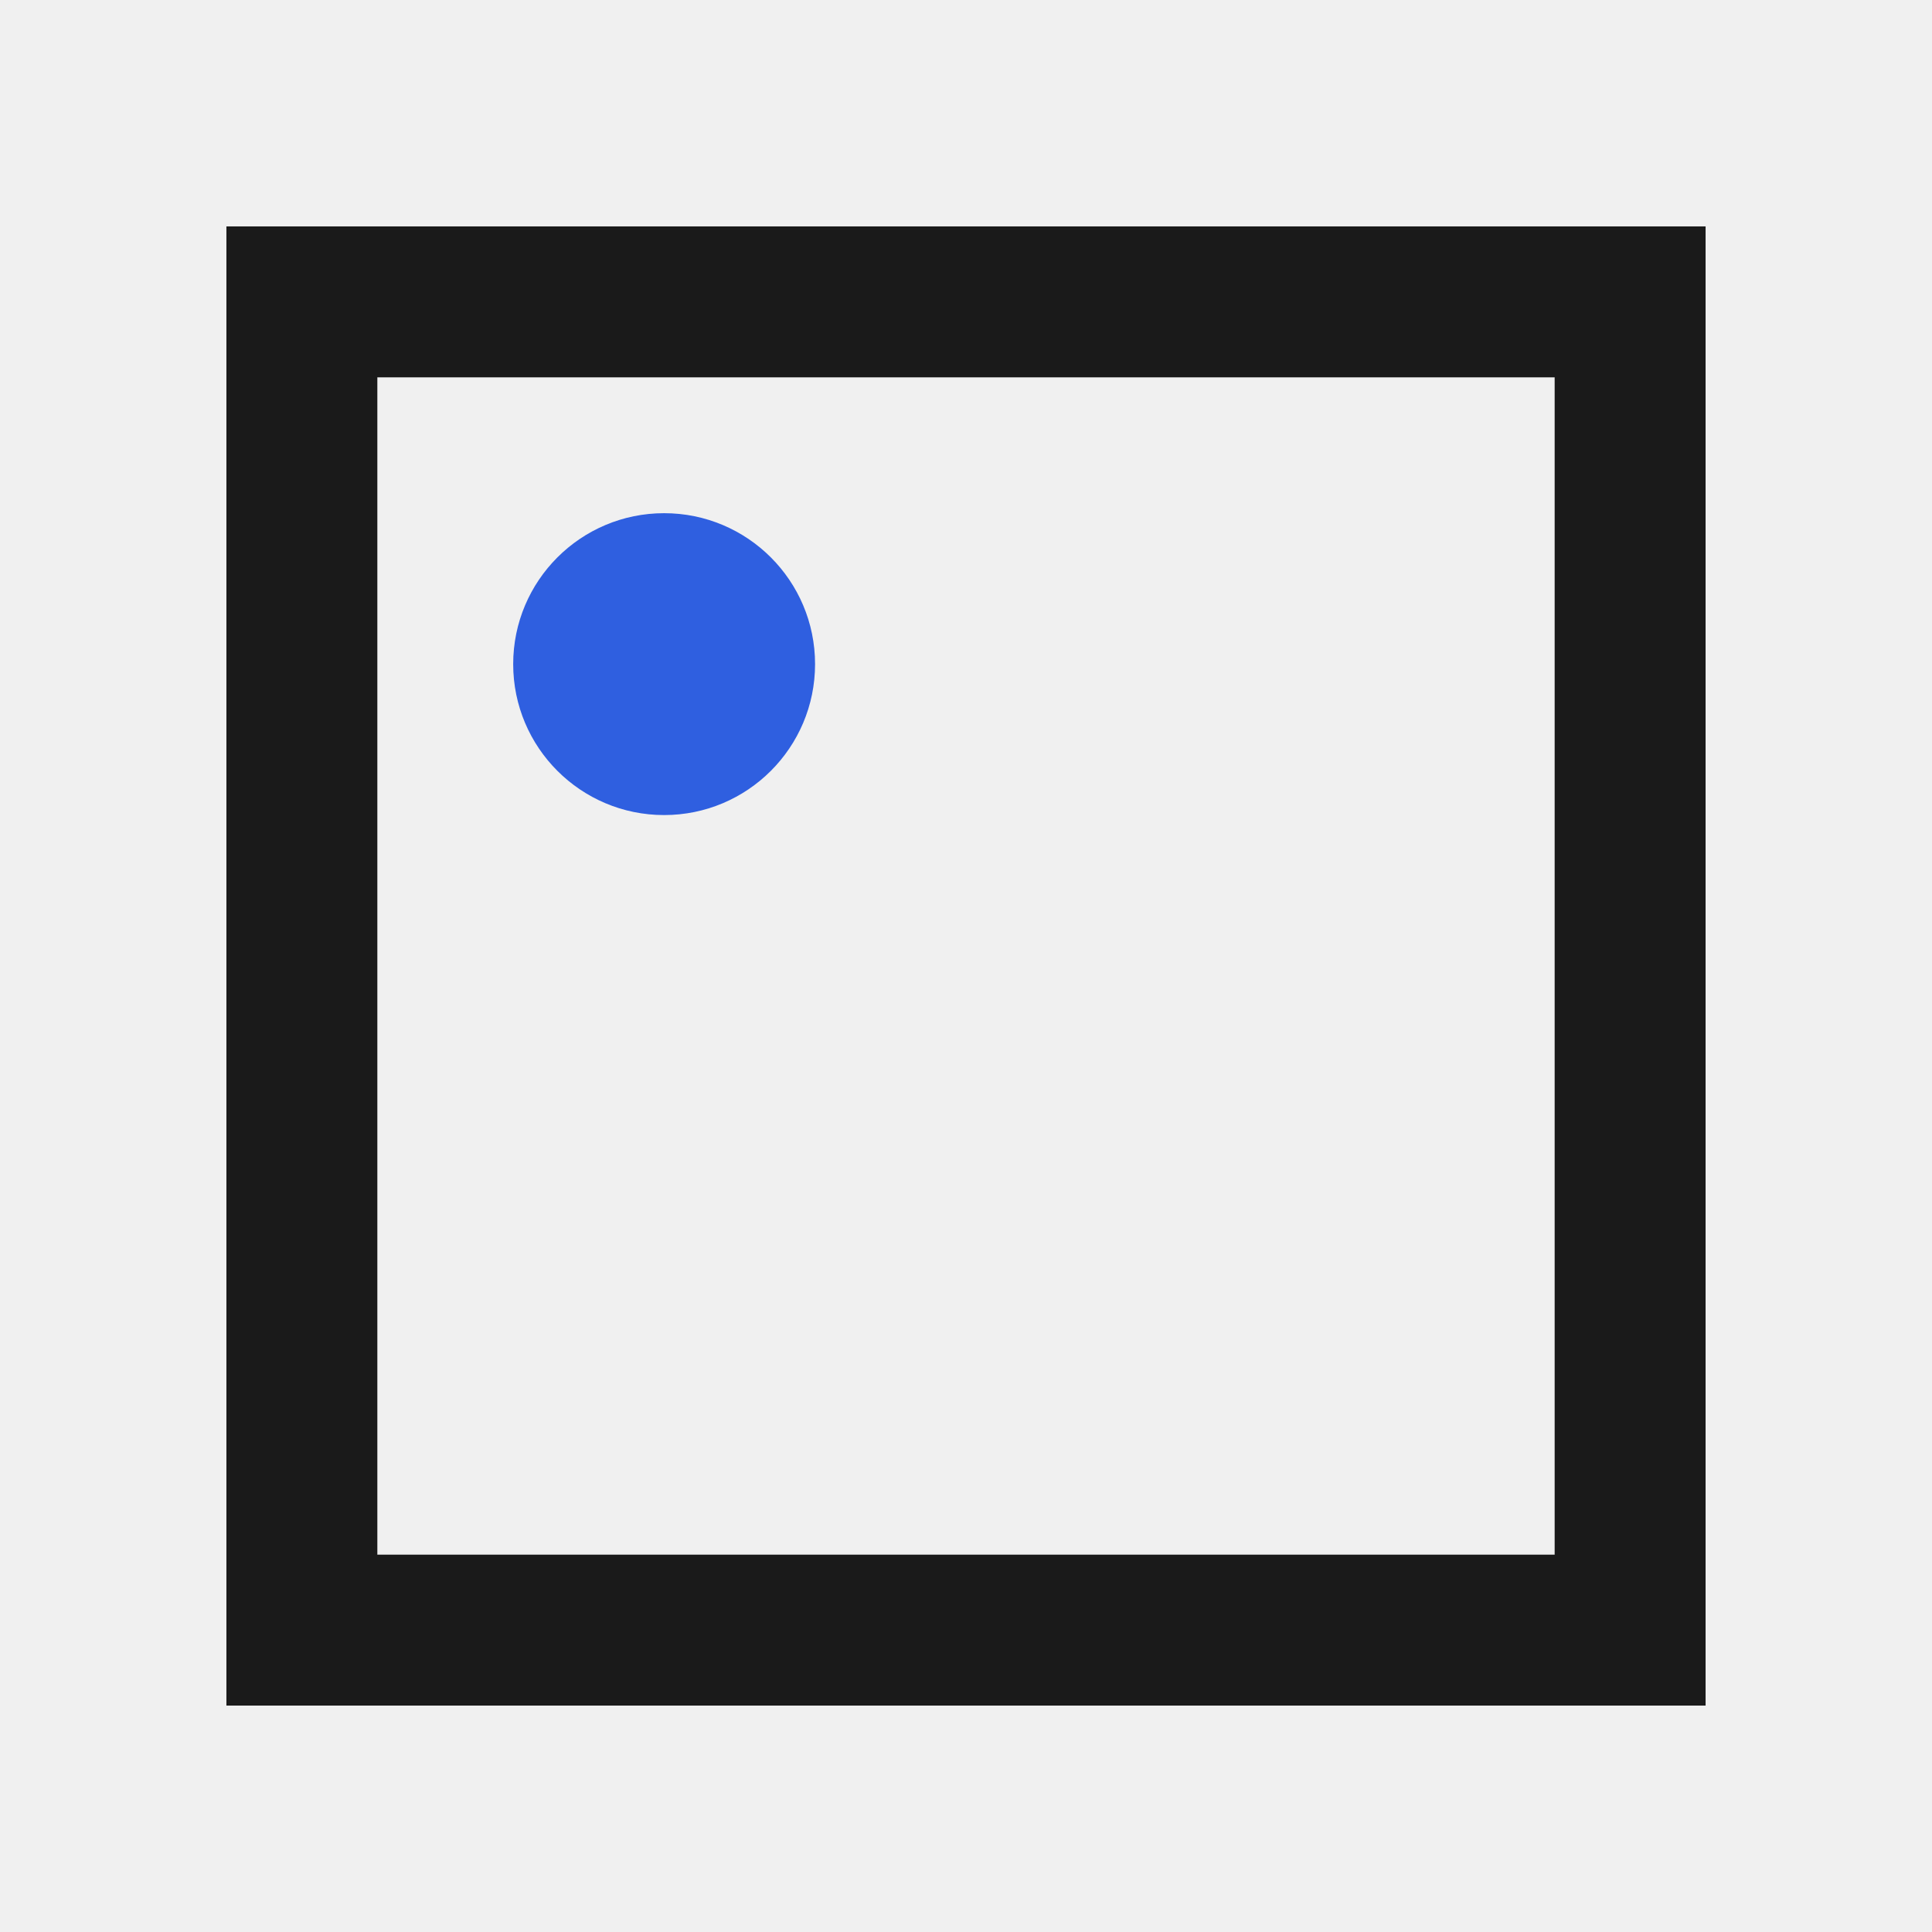
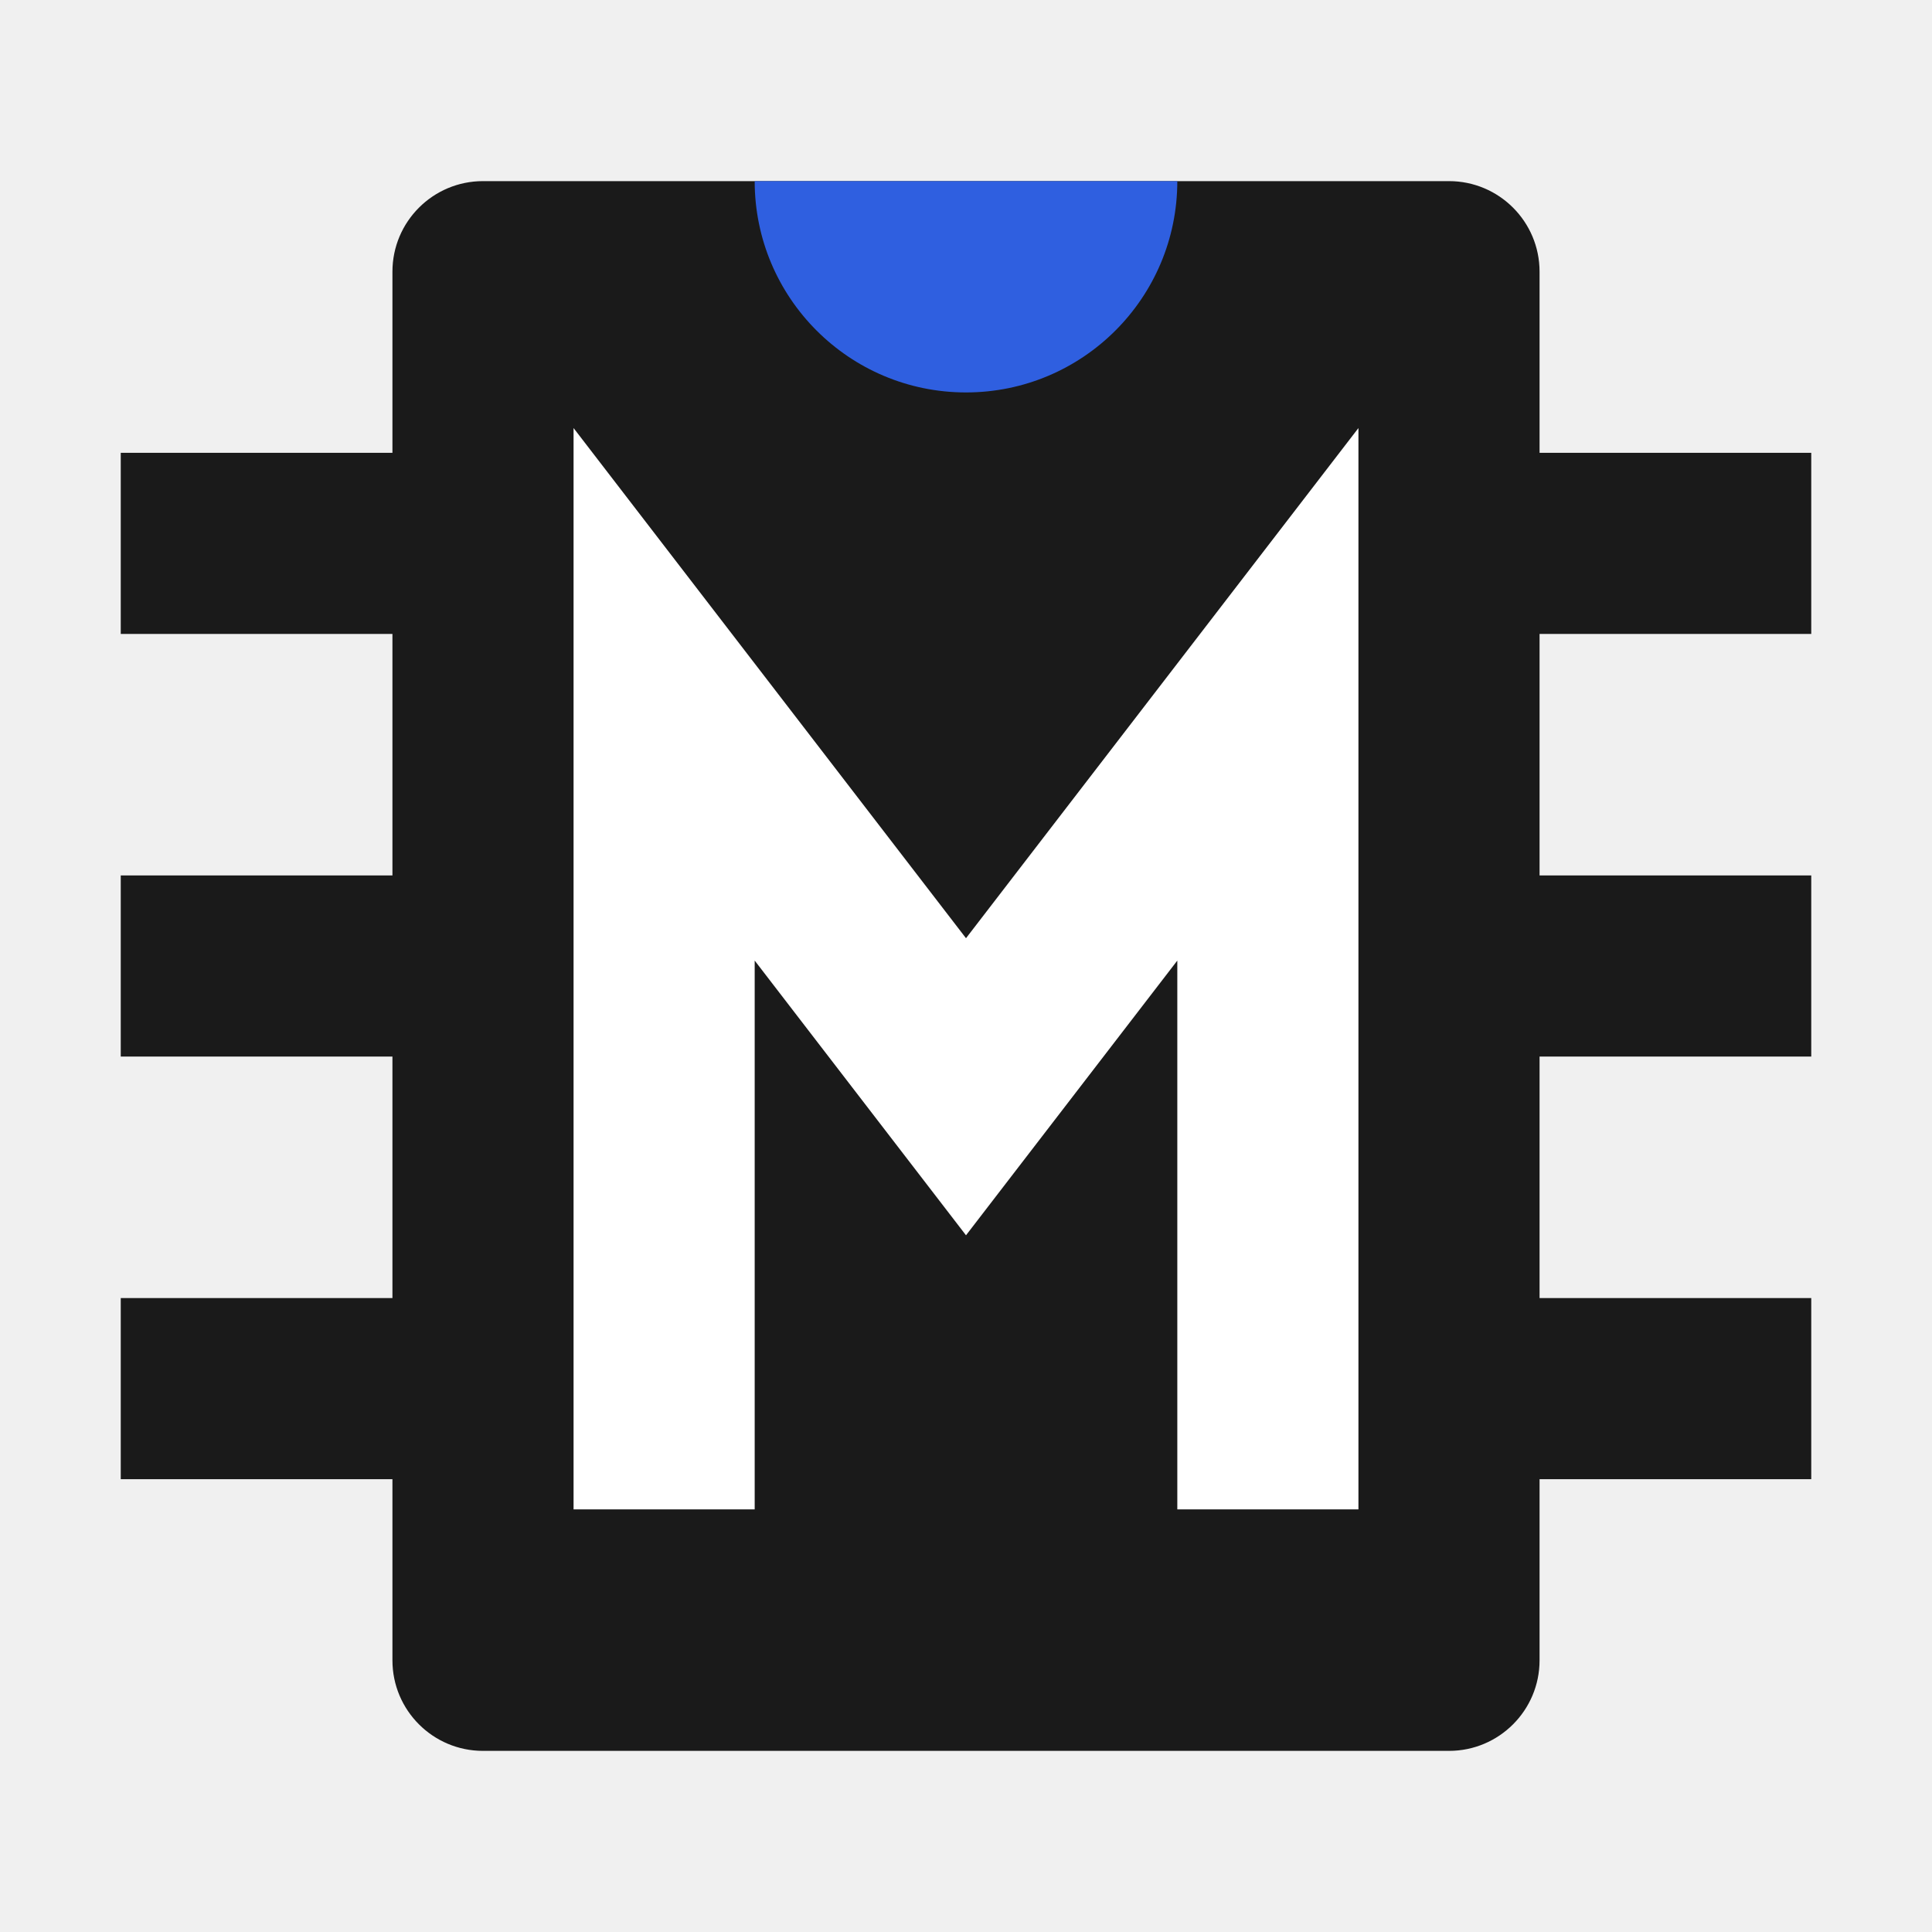
<svg xmlns="http://www.w3.org/2000/svg" viewBox="0 0 64 64">
-   <style>.ink{stroke:#1a1a1a}@media (prefers-color-scheme:dark){.ink{stroke:#ececec}}</style>
-   <rect class="ink" x="10" y="10" width="44" height="44" fill="none" stroke-width="5" />
-   <circle cx="22" cy="22" r="5" fill="#2f5fe0" />
+   <style>.body{fill:#1a1a1a}.pin{fill:#1a1a1a}.m{stroke:#fff}@media (prefers-color-scheme:dark){.body,.pin{fill:#ececec}.m{stroke:#1a1a1a}}</style>
+   <rect class="pin" x="4" y="15" width="10" height="6" />
+   <rect class="pin" x="4" y="29" width="10" height="6" />
+   <rect class="pin" x="4" y="43" width="10" height="6" />
+   <rect class="pin" x="50" y="15" width="10" height="6" />
+   <rect class="pin" x="50" y="29" width="10" height="6" />
+   <rect class="pin" x="50" y="43" width="10" height="6" />
+   <rect class="body" x="13" y="6" width="38" height="52" rx="3" />
+   <path d="M25 6a7 7 0 0 0 14 0z" fill="#2f5fe0" />
+   <path class="m" d="M22 47V23l10 13 10-13v24" fill="none" stroke-width="6" stroke-linejoin="miter" stroke-linecap="square" />
</svg>
